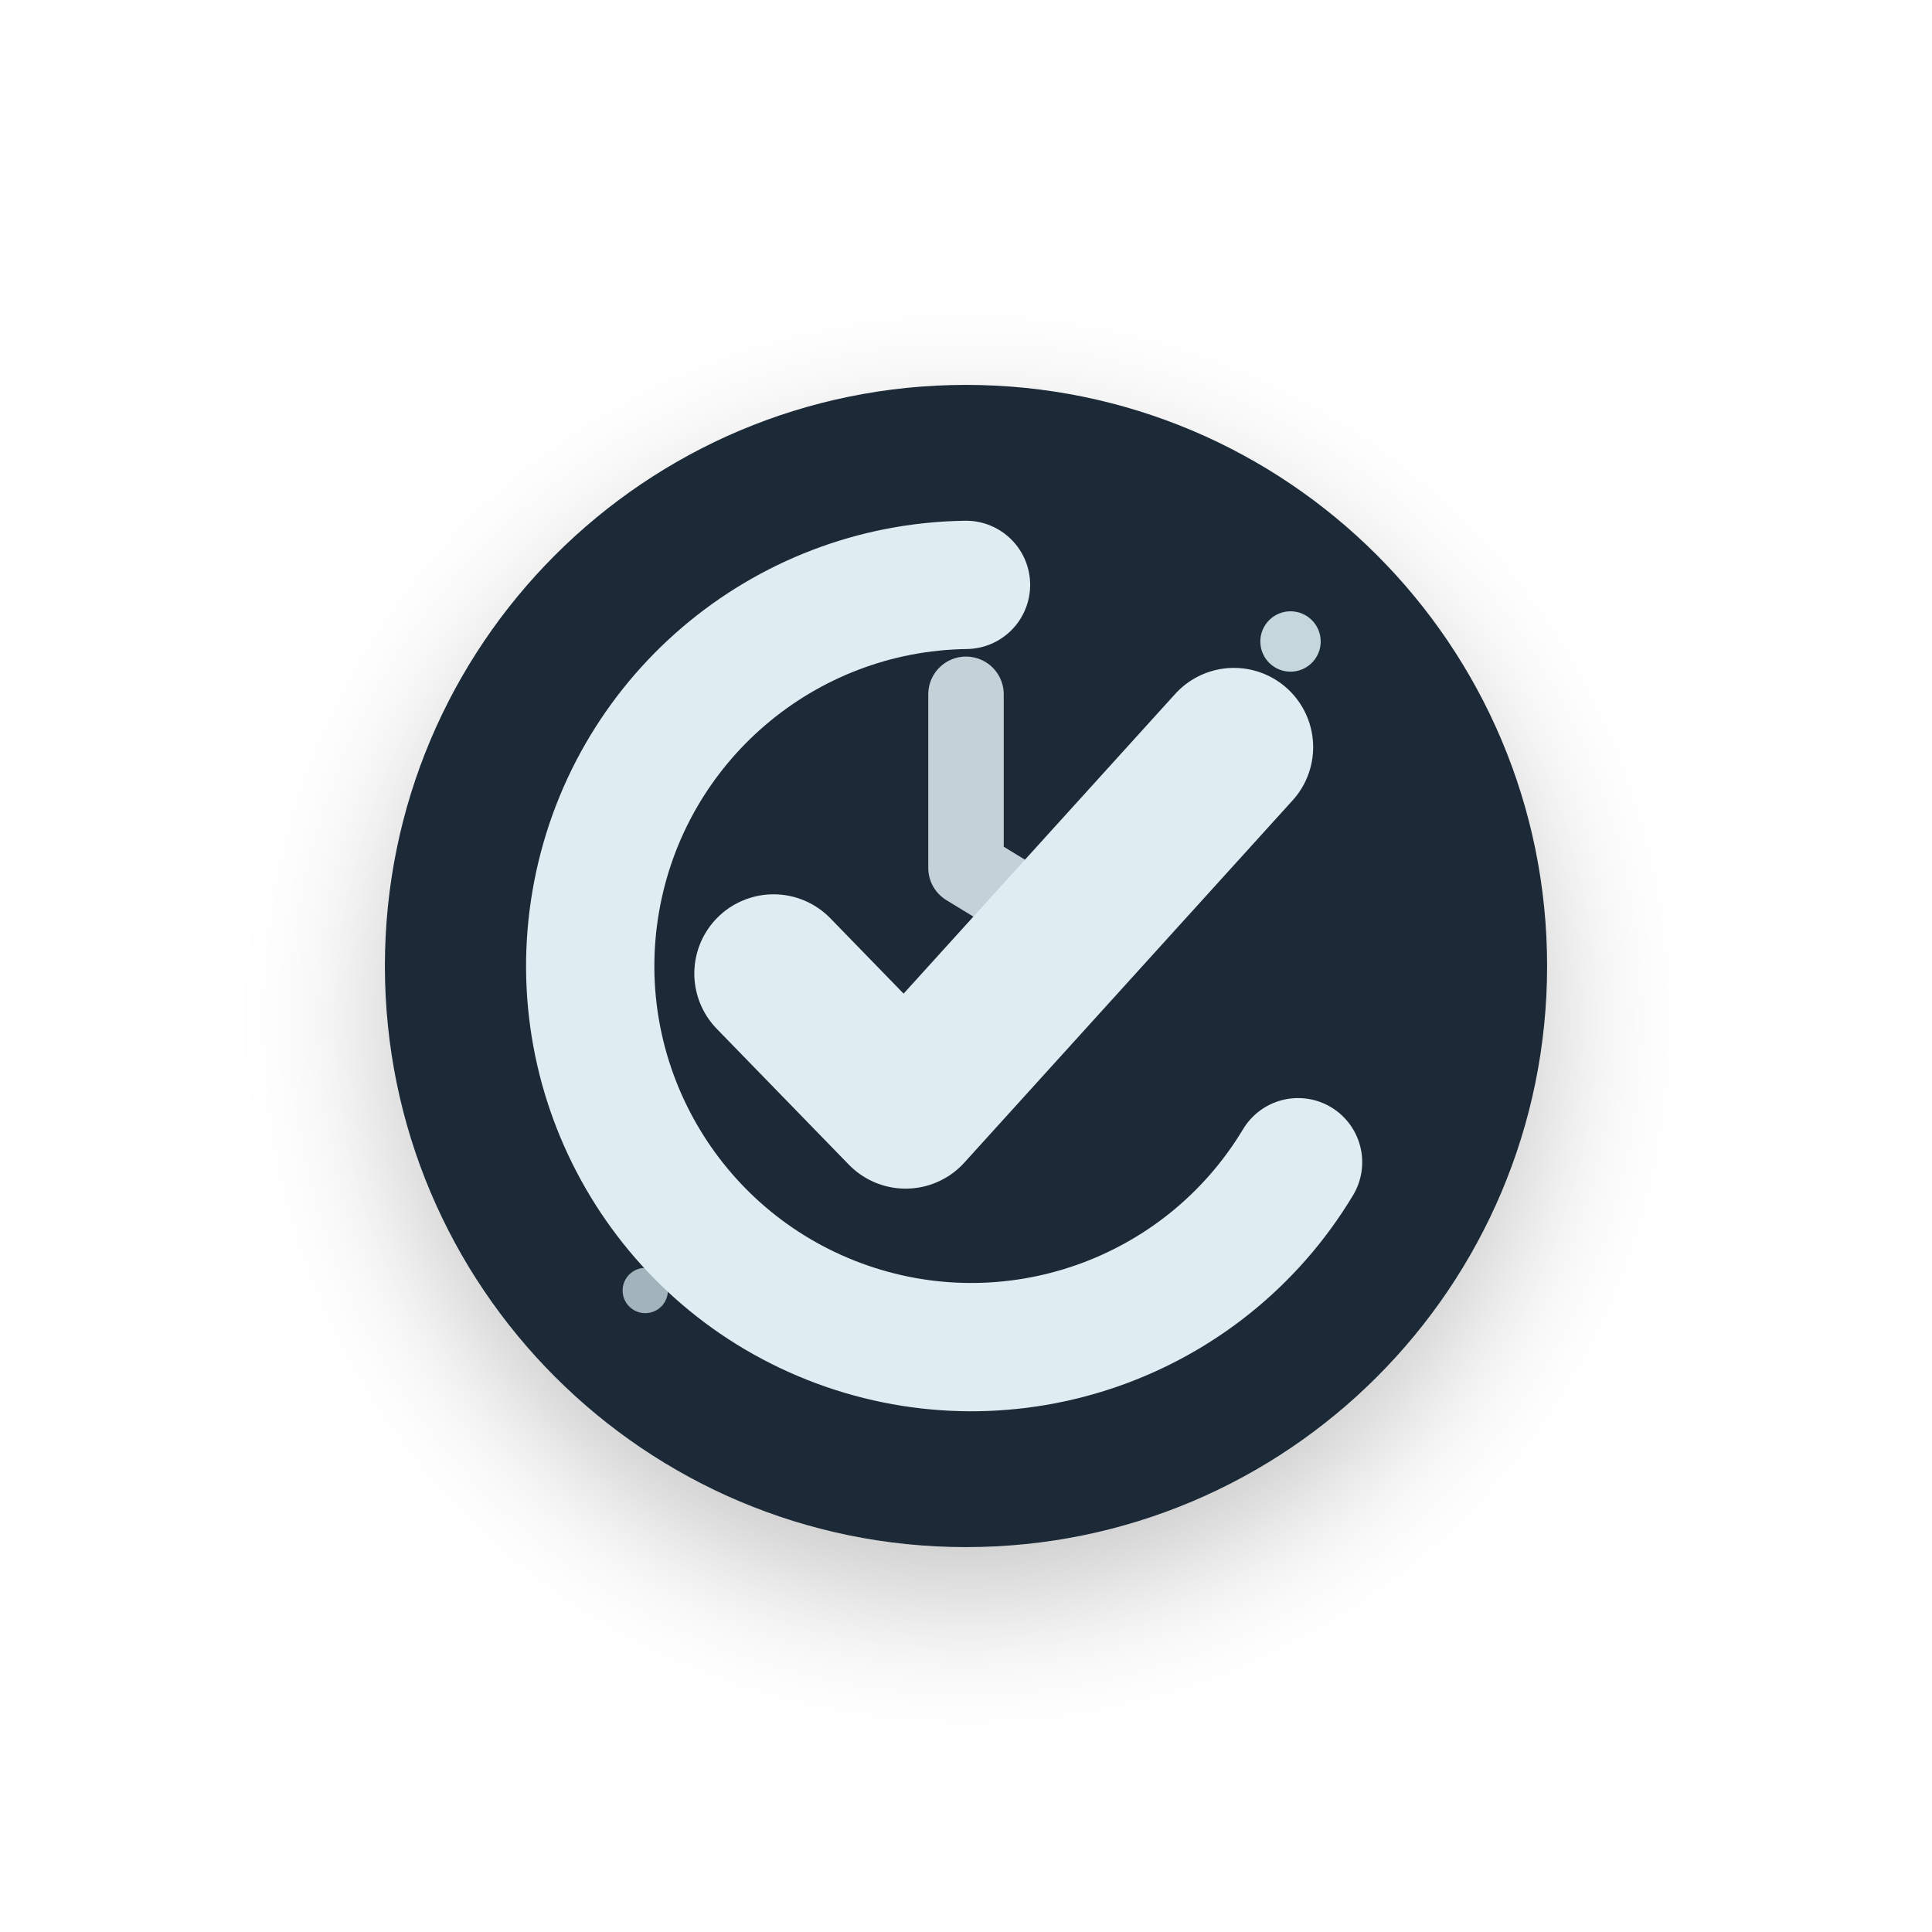
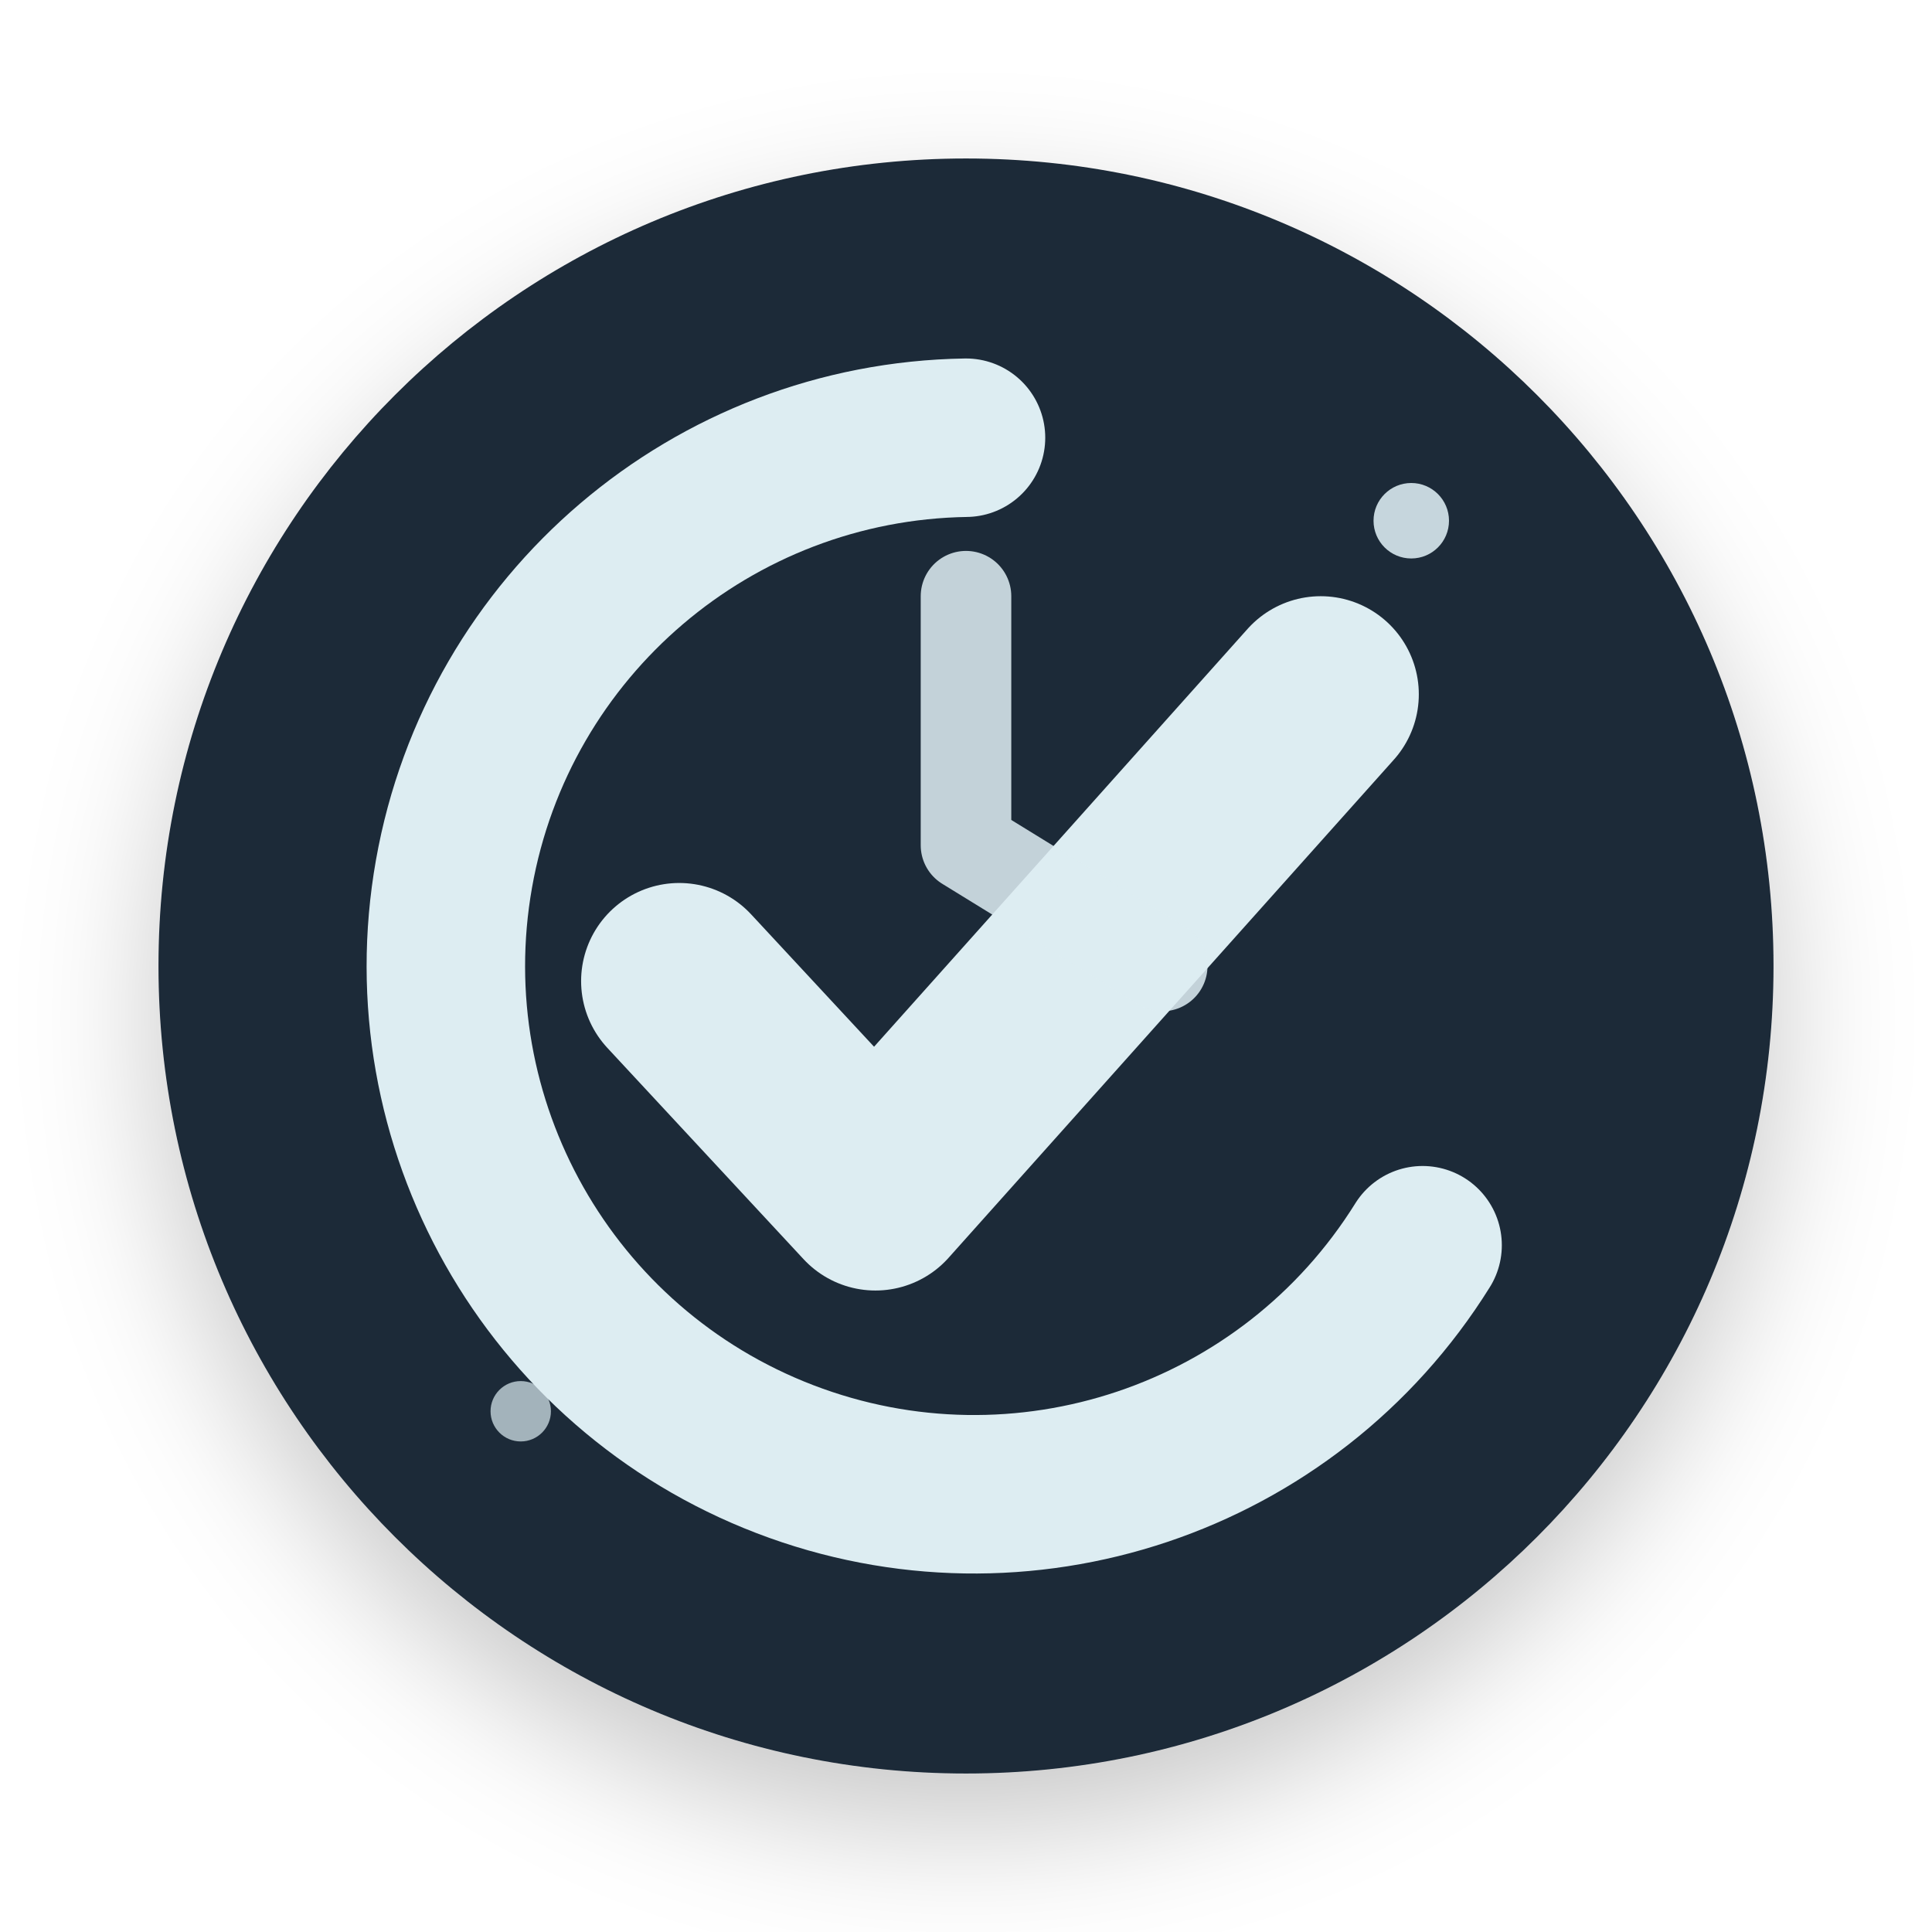
<svg xmlns="http://www.w3.org/2000/svg" viewBox="0 0 512 512">
  <defs>
    <filter id="shadow" x="-20%" y="-20%" width="140%" height="140%">
      <feDropShadow dx="0" dy="14" stdDeviation="18" flood-color="#07101B" flood-opacity="0.22" />
    </filter>
  </defs>
  <rect width="512" height="512" rx="110" fill="none" />
-   <circle cx="256" cy="256" r="154" fill="#1F2A38" filter="url(#shadow)" />
+   <circle cx="256" cy="256" r="214" fill="#1F2A38" filter="url(#shadow)" />
  <g fill="none" stroke="#DDEDF2" stroke-linecap="round" stroke-linejoin="round">
-     <path d="M 256 155 A 101 101 0 1 0 344 308" stroke-width="34" />
-     <path d="M 205 258 L 240 294 L 327 198" stroke-width="42" />
-     <path d="M 256 184 L 256 230 L 292 252" stroke-width="20" opacity=".86" />
+     <path d="M 256 116 A 140 140 0 1 0 377 330" stroke-width="42" />
+     <path d="M 180 260 L 232 316 L 350 184" stroke-width="52" />
+     <path d="M 256 158 L 256 224 L 308 256" stroke-width="24" opacity=".86" />
  </g>
  <g fill="#DDEDF2">
-     <circle cx="256" cy="154" r="9" />
-     <circle cx="154" cy="256" r="9" />
-     <circle cx="256" cy="358" r="9" />
-     <circle cx="342" cy="170" r="8" opacity=".88" />
-     <circle cx="171" cy="342" r="6" opacity=".70" />
+     <circle cx="256" cy="116" r="11" />
+     <circle cx="116" cy="256" r="11" />
+     <circle cx="256" cy="396" r="11" />
+     <circle cx="374" cy="138" r="10" opacity=".88" />
+     <circle cx="138" cy="374" r="8" opacity=".70" />
  </g>
</svg>
